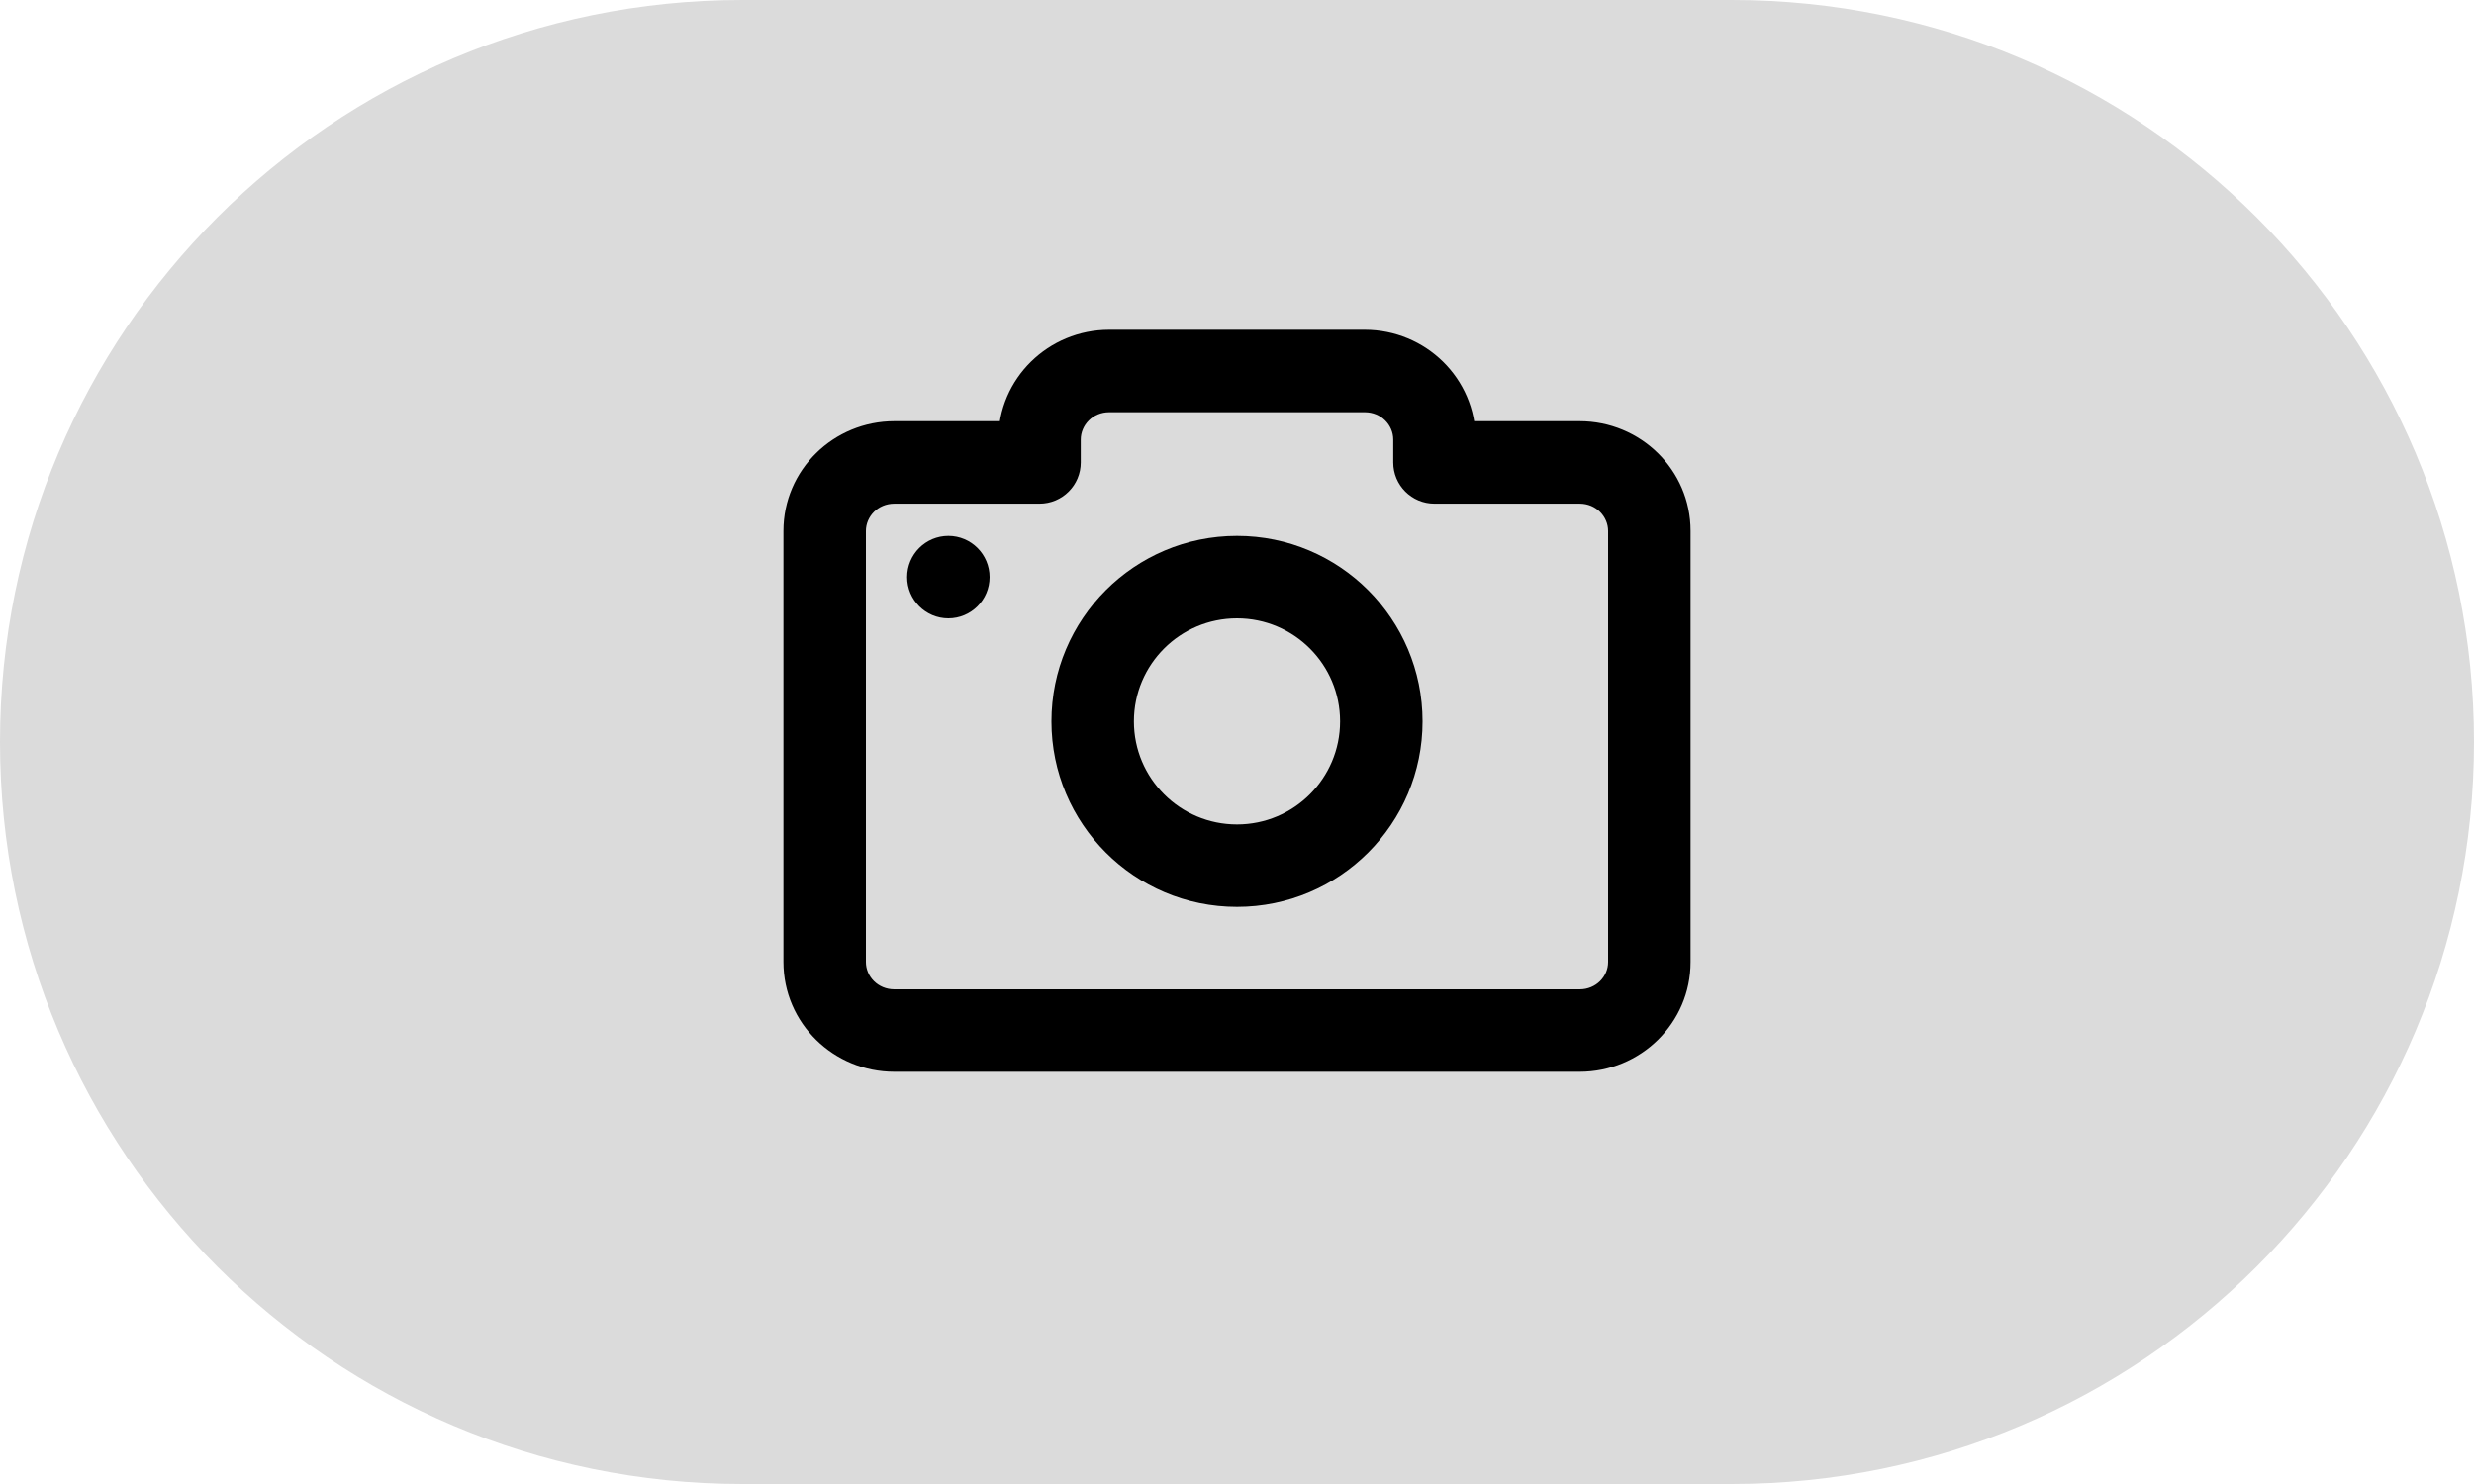
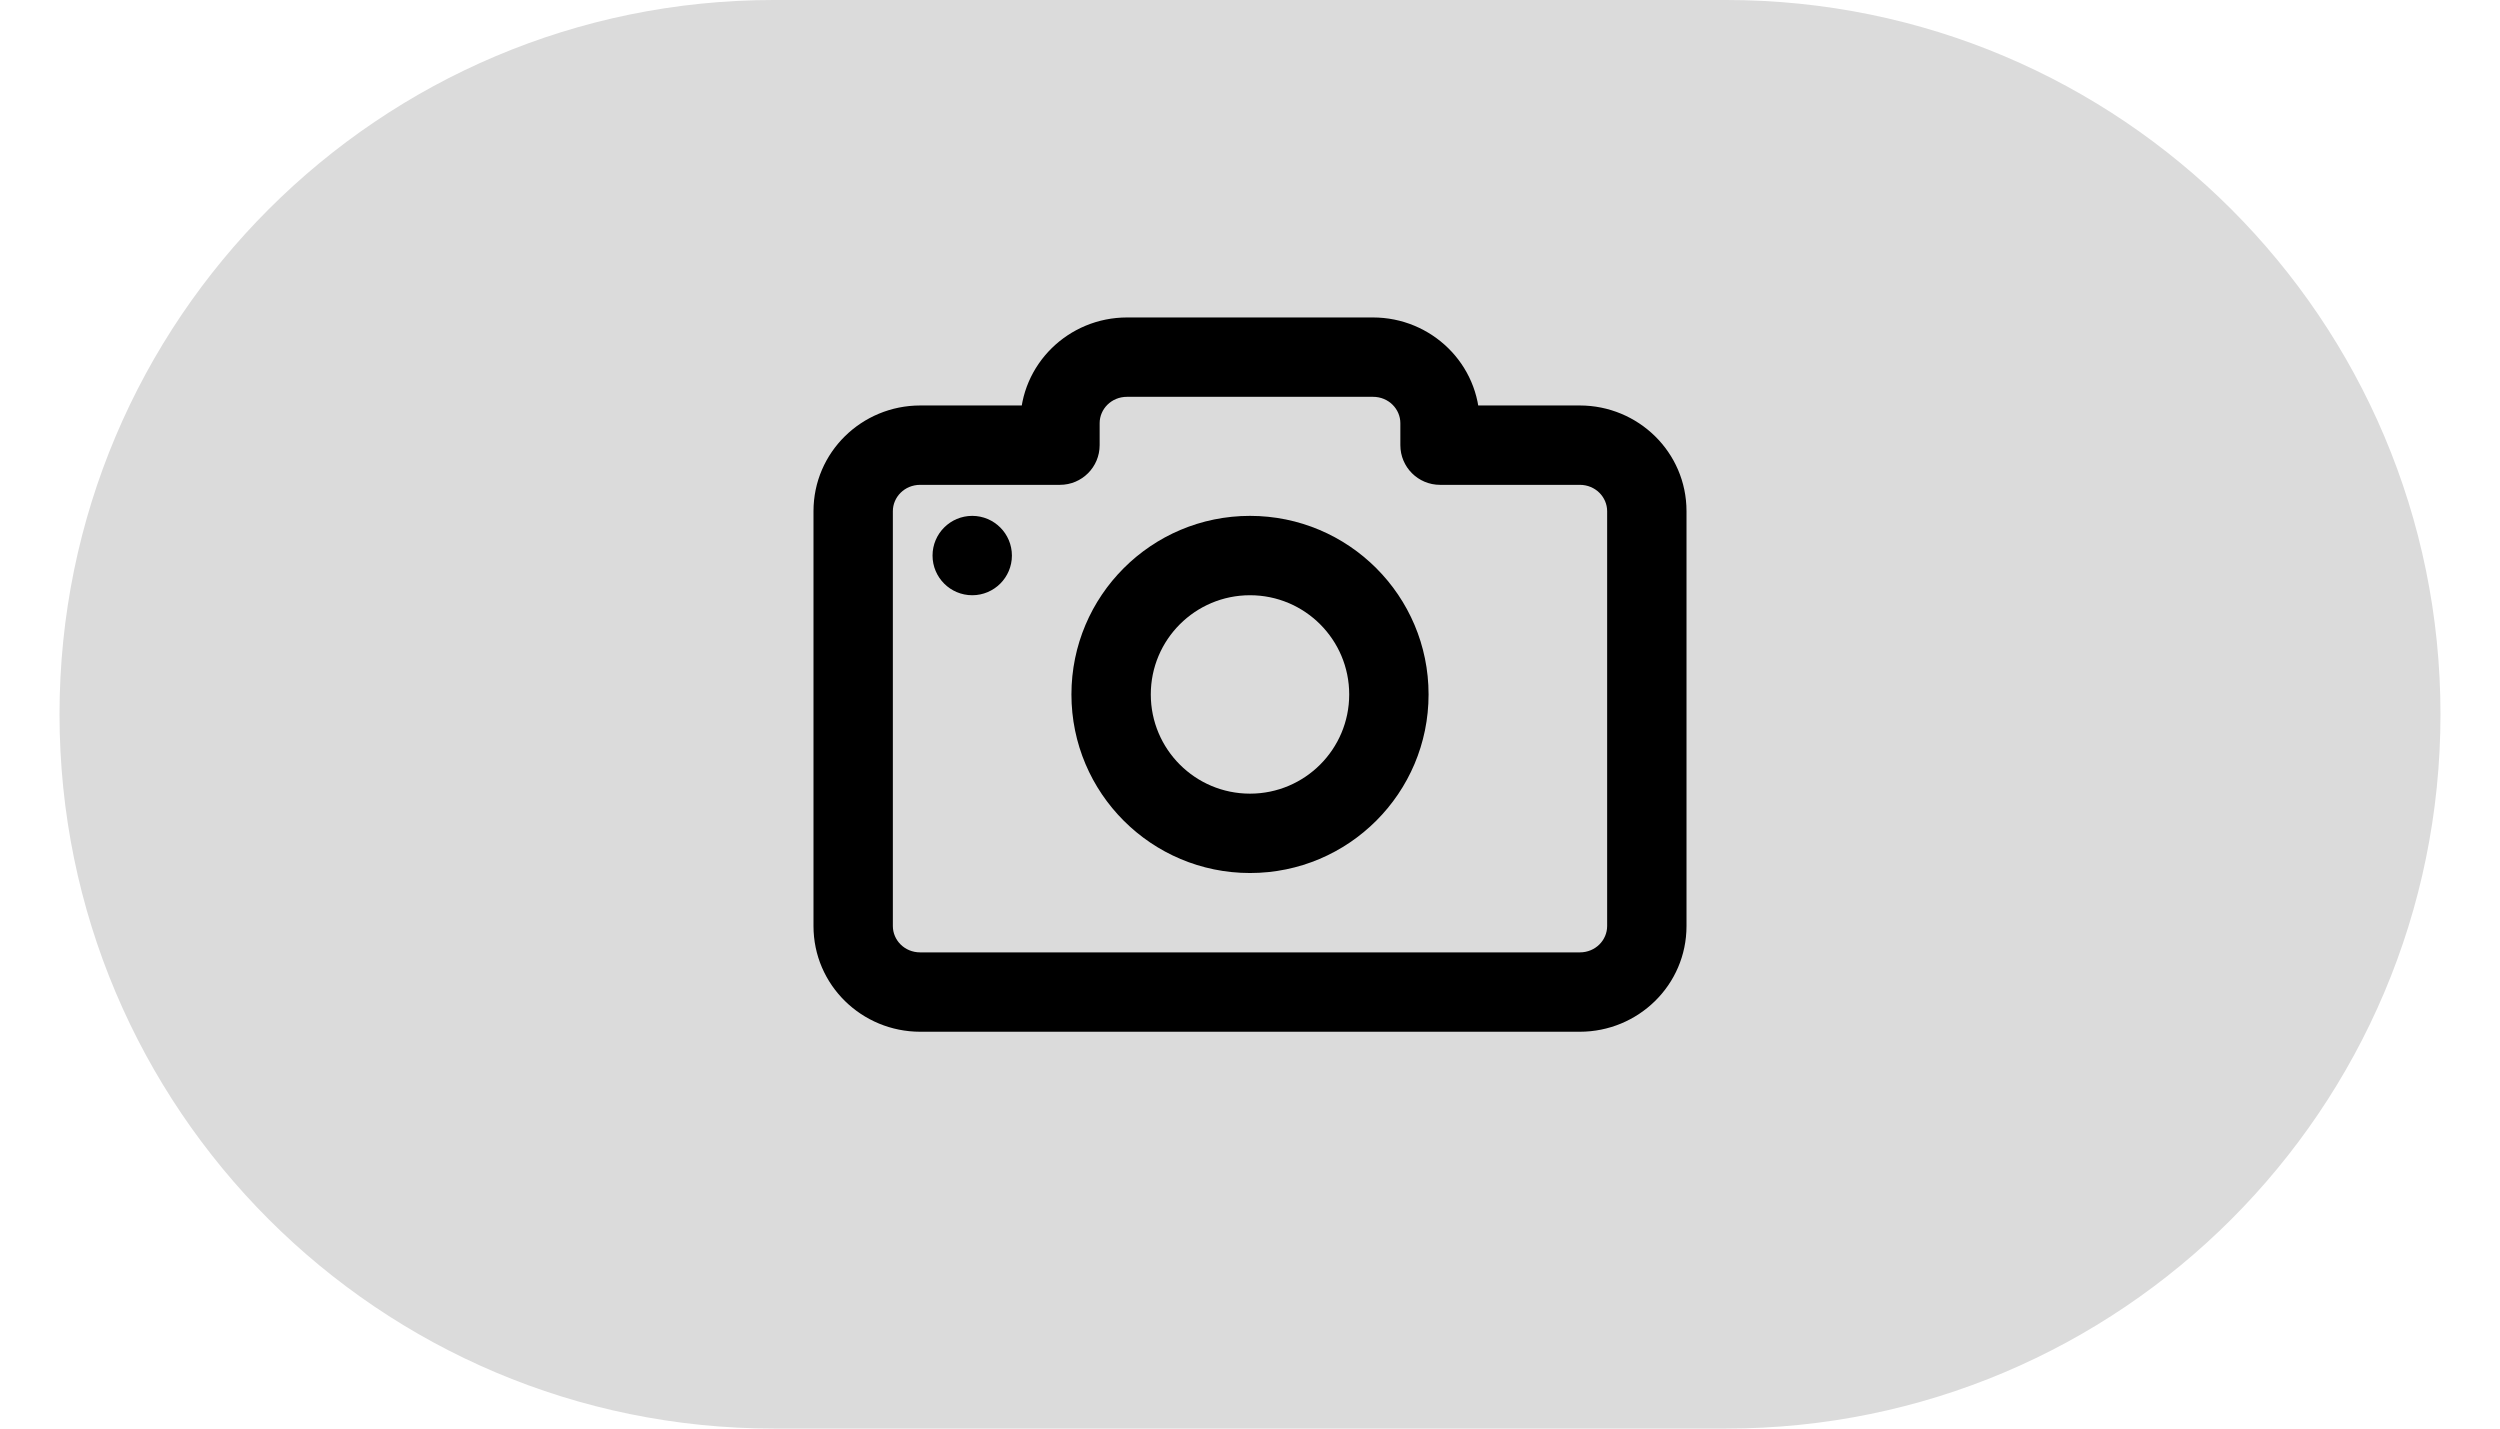
- <svg xmlns="http://www.w3.org/2000/svg" width="60" height="36" viewBox="0 0 60 36" fill="none">
+ <svg xmlns="http://www.w3.org/2000/svg" width="56" height="32" viewBox="0 0 60 36" fill="none">
  <path d="M0 18C0 8.059 8.059 0 18 0H42C51.941 0 60 8.059 60 18C60 27.941 51.941 36 42 36H18C8.059 36 0 27.941 0 18Z" fill="#DBDBDB" />
  <path d="M23 15C23.552 15 24 14.552 24 14C24 13.448 23.552 13 23 13C22.448 13 22 13.448 22 14C22 14.552 22.448 15 23 15Z" fill="black" />
  <path d="M34.789 11.218H33.789C33.789 11.771 34.236 12.218 34.789 12.218V11.218ZM25.211 11.218V12.218C25.764 12.218 26.211 11.771 26.211 11.218H25.211ZM32.5 17.5C32.5 18.881 31.381 20 30 20V22C32.485 22 34.5 19.985 34.5 17.5H32.5ZM30 20C28.619 20 27.5 18.881 27.5 17.5H25.5C25.5 19.985 27.515 22 30 22V20ZM27.5 17.5C27.5 16.119 28.619 15 30 15V13C27.515 13 25.5 15.015 25.5 17.5H27.5ZM30 15C31.381 15 32.5 16.119 32.5 17.5H34.5C34.5 15.015 32.485 13 30 13V15ZM38.31 10.218H34.789V12.218H38.31V10.218ZM35.789 11.218V10.664H33.789V11.218H35.789ZM35.789 10.664C35.789 9.176 34.571 8 33.099 8V10C33.496 10 33.789 10.31 33.789 10.664H35.789ZM33.099 8H26.901V10H33.099V8ZM26.901 8C25.429 8 24.211 9.176 24.211 10.664H26.211C26.211 10.31 26.504 10 26.901 10V8ZM24.211 10.664V11.218H26.211V10.664H24.211ZM25.211 10.218H21.69V12.218H25.211V10.218ZM21.69 10.218C20.218 10.218 19 11.395 19 12.882H21C21 12.529 21.292 12.218 21.69 12.218V10.218ZM19 12.882V23.336H21V12.882H19ZM19 23.336C19 24.824 20.218 26 21.69 26V24C21.292 24 21 23.69 21 23.336H19ZM21.69 26H38.31V24H21.69V26ZM38.31 26C39.782 26 41 24.824 41 23.336H39C39 23.69 38.708 24 38.31 24V26ZM41 23.336V12.882H39V23.336H41ZM41 12.882C41 11.395 39.782 10.218 38.31 10.218V12.218C38.708 12.218 39 12.529 39 12.882H41Z" fill="black" />
</svg>
